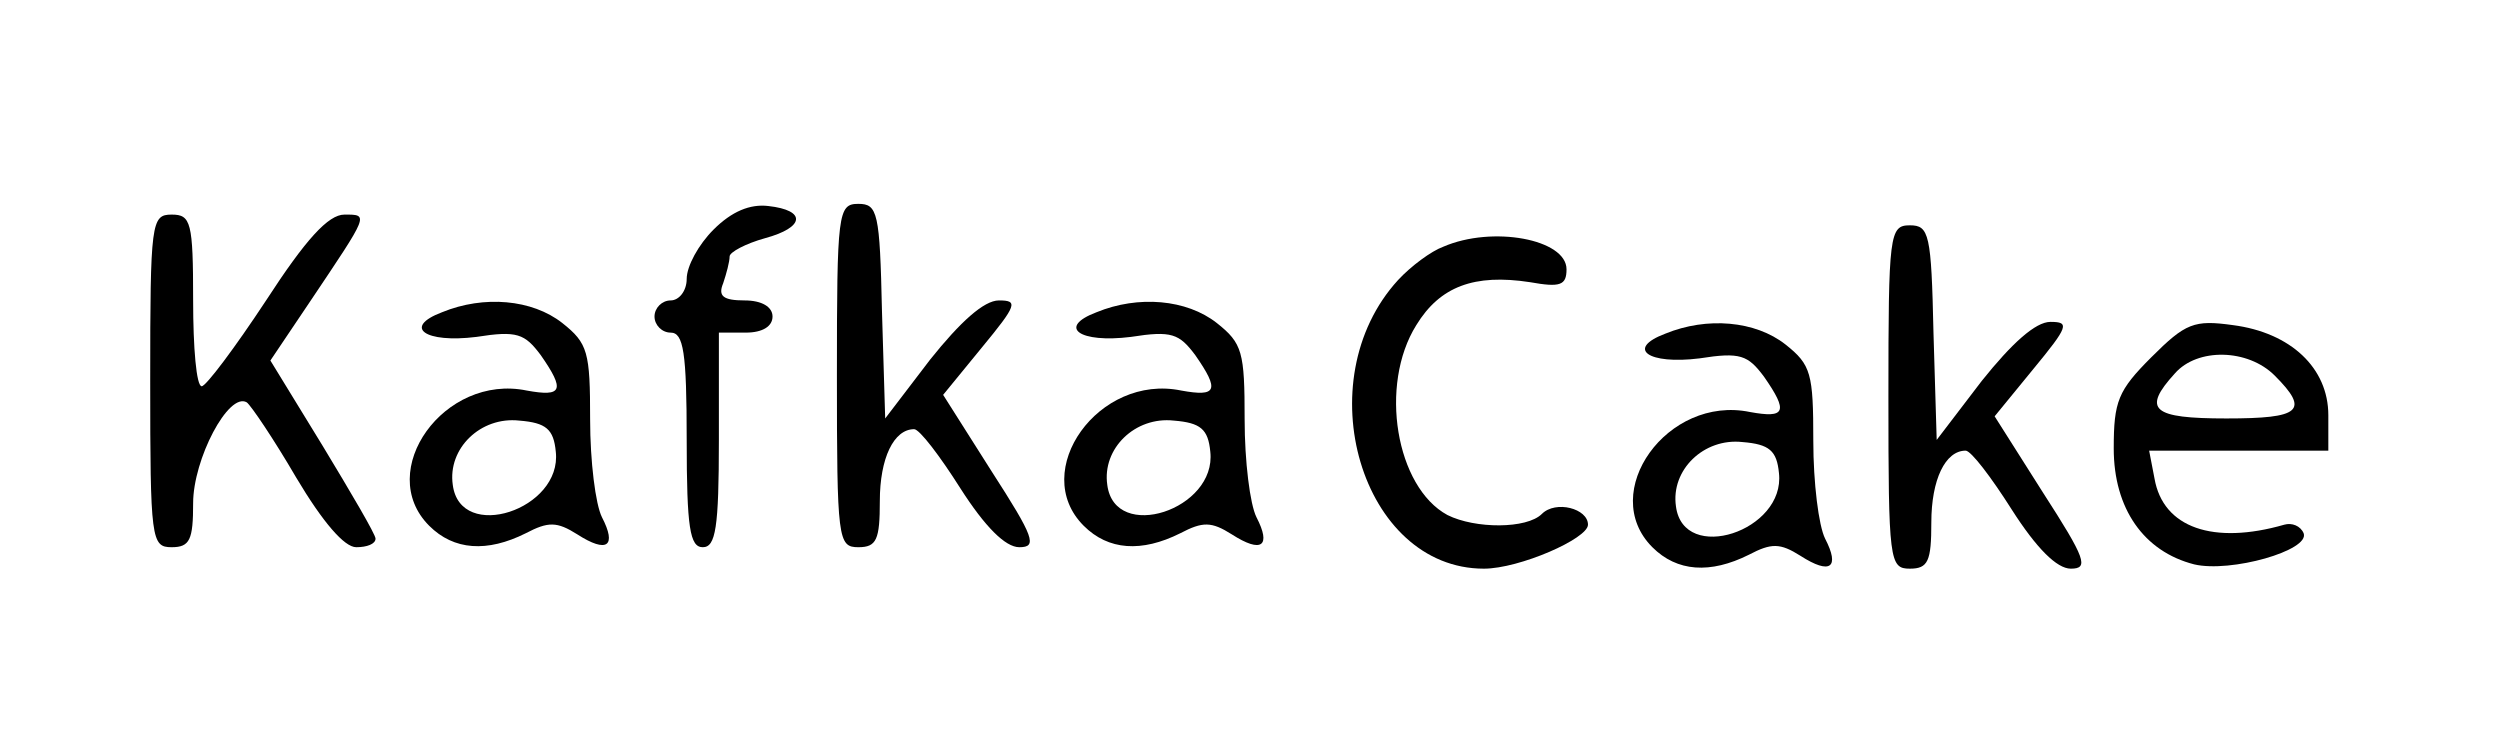
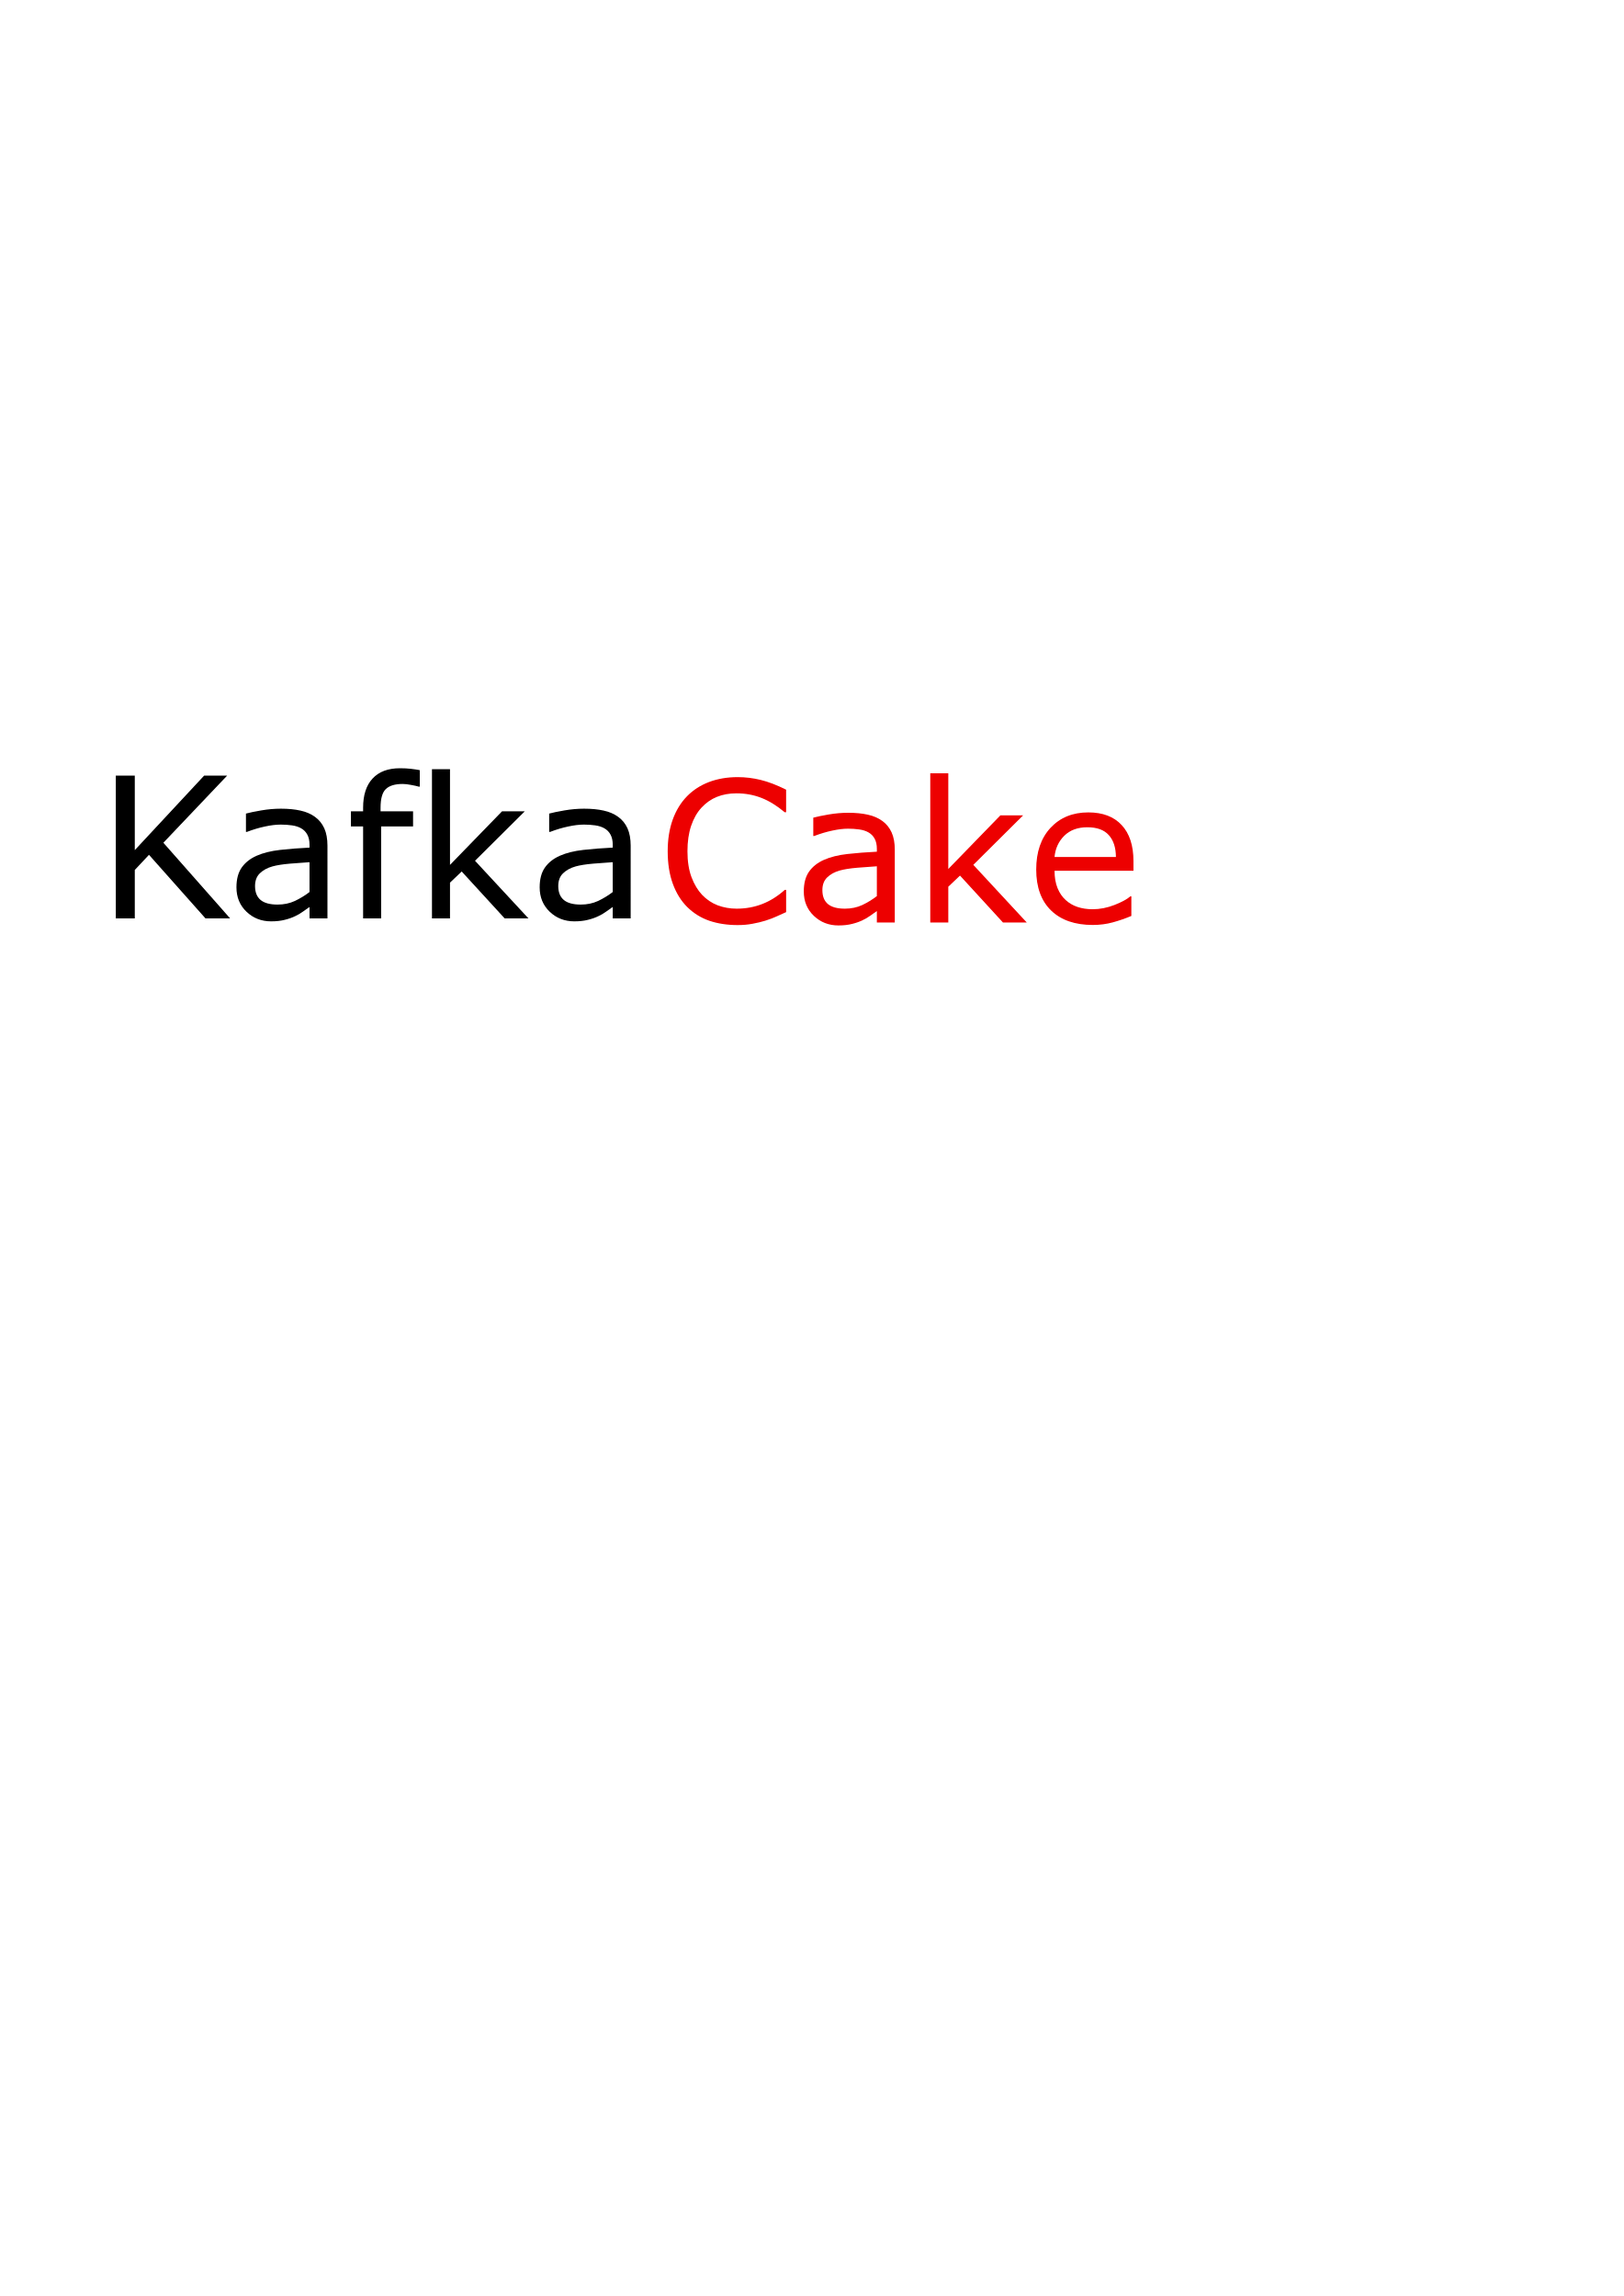
- <svg xmlns="http://www.w3.org/2000/svg" version="1.0" width="233pt" height="69pt" viewBox="0 0 233 69" preserveAspectRatio="xMidYMid meet">
-   <g transform="translate(0,69) scale(0.1,-0.1)" fill="#000000" stroke="none">
-     <path d="M665 476 c-14 -14 -25 -34 -25 -46 0 -11 -7 -20 -15 -20 -8 0 -15 -7 -15 -15 0 -8 7 -15 15 -15 12 0 15 -18 15 -100 0 -82 3 -100 15 -100 12 0 15 18 15 100 l0 100 25 0 c16 0 25 6 25 15 0 9 -10 15 -26 15 -20 0 -25 4 -20 16 3 9 6 20 6 25 0 4 15 12 33 17 37 10 39 26 3 30 -17 2 -34 -5 -51 -22z" />
-     <path d="M780 340 c0 -153 1 -160 20 -160 17 0 20 7 20 43 0 40 13 67 32 67 5 0 24 -25 43 -55 23 -36 42 -55 55 -55 17 0 14 9 -26 71 l-45 71 36 44 c33 40 34 44 16 44 -14 0 -36 -20 -64 -55 l-42 -55 -3 100 c-2 92 -4 100 -22 100 -19 0 -20 -8 -20 -160z" />
-     <path d="M140 335 c0 -148 1 -155 20 -155 17 0 20 7 20 41 0 41 33 104 50 94 4 -3 25 -34 46 -70 25 -42 45 -65 56 -65 10 0 18 3 18 8 0 4 -23 43 -49 86 l-49 80 37 55 c55 82 55 81 32 81 -15 0 -36 -23 -73 -80 -29 -44 -56 -80 -60 -80 -5 0 -8 36 -8 80 0 73 -2 80 -20 80 -19 0 -20 -7 -20 -155z" />
-     <path d="M1760 320 c0 -153 1 -160 20 -160 17 0 20 7 20 43 0 40 13 67 32 67 5 0 24 -25 43 -55 23 -36 42 -55 55 -55 17 0 14 9 -26 71 l-45 71 36 44 c33 40 34 44 16 44 -14 0 -36 -20 -64 -55 l-42 -55 -3 100 c-2 92 -4 100 -22 100 -19 0 -20 -8 -20 -160z" />
-     <path d="M1345 460 c-11 -4 -30 -18 -42 -31 -86 -94 -34 -269 80 -269 33 0 97 28 97 41 0 15 -30 23 -43 10 -14 -14 -62 -14 -88 -1 -48 26 -64 121 -29 177 22 36 54 48 106 40 28 -5 34 -3 34 12 0 28 -69 41 -115 21z" />
-     <path d="M412 399 c-37 -14 -16 -29 32 -23 38 6 45 3 60 -17 23 -33 20 -39 -13 -33 -77 16 -142 -75 -91 -126 23 -23 54 -25 90 -7 21 11 29 11 48 -1 28 -18 37 -11 23 16 -6 12 -11 52 -11 91 0 63 -2 71 -26 90 -28 22 -73 26 -112 10z m106 -130 c6 -54 -89 -85 -96 -31 -5 34 26 64 62 60 25 -2 32 -8 34 -29z" />
-     <path d="M1022 399 c-37 -14 -16 -29 32 -23 38 6 45 3 60 -17 23 -33 20 -39 -13 -33 -77 16 -142 -75 -91 -126 23 -23 54 -25 90 -7 21 11 29 11 48 -1 28 -18 37 -11 23 16 -6 12 -11 52 -11 91 0 63 -2 71 -26 90 -28 22 -73 26 -112 10z m106 -130 c6 -54 -89 -85 -96 -31 -5 34 26 64 62 60 25 -2 32 -8 34 -29z" />
-     <path d="M1552 379 c-37 -14 -16 -29 32 -23 38 6 45 3 60 -17 23 -33 20 -39 -13 -33 -77 16 -142 -75 -91 -126 23 -23 54 -25 90 -7 21 11 29 11 48 -1 28 -18 37 -11 23 16 -6 12 -11 52 -11 91 0 63 -2 71 -26 90 -28 22 -73 26 -112 10z m106 -130 c6 -54 -89 -85 -96 -31 -5 34 26 64 62 60 25 -2 32 -8 34 -29z" />
-     <path d="M2005 357 c-31 -31 -35 -41 -35 -85 0 -56 28 -96 75 -108 34 -8 108 13 102 29 -3 7 -11 10 -18 8 -66 -19 -113 -3 -121 43 l-5 26 83 0 84 0 0 33 c0 44 -35 77 -89 84 -36 5 -44 2 -76 -30z m115 -17 c33 -33 24 -40 -45 -40 -69 0 -79 8 -48 42 21 24 68 23 93 -2z" />
+ <svg xmlns="http://www.w3.org/2000/svg" width="210mm" height="297mm" viewBox="0 0 210 297" version="1.1" id="svg5">
+   <defs id="defs2" />
+   <g id="layer1">
+     <g aria-label="Kafka" id="text3994" style="font-size:25.4px;line-height:1.25;stroke-width:0.265">
+       <path d="m 29.761,118.798 h -3.187 l -7.305,-8.223 -1.836,1.96 v 6.263 h -2.456 v -18.467 h 2.456 v 9.637 l 8.967,-9.637 h 2.977 l -8.248,8.682 z" id="path14856" />
+       <path d="m 42.35,118.798 h -2.319 v -1.476 q -0.31,0.211 -0.843,0.595 -0.521,0.372 -1.017,0.595 -0.583,0.285 -1.339,0.471 -0.757,0.198 -1.774,0.198 -1.873,0 -3.175,-1.24 -1.302,-1.24 -1.302,-3.163 0,-1.575 0.67,-2.542 0.682,-0.98 1.935,-1.538 1.265,-0.558 3.039,-0.757 1.774,-0.198 3.808,-0.298 v -0.36 q 0,-0.794 -0.285,-1.315 -0.273,-0.521 -0.794,-0.819 -0.496,-0.285 -1.191,-0.384 -0.695,-0.099 -1.451,-0.099 -0.918,0 -2.046,0.248 -1.129,0.236 -2.332,0.695 h -0.124 v -2.369 q 0.682,-0.186 1.972,-0.409 1.29,-0.223 2.542,-0.223 1.463,0 2.542,0.248 1.091,0.236 1.885,0.819 0.781,0.571 1.191,1.476 0.409,0.905 0.409,2.245 z m -2.319,-3.411 v -3.857 q -1.067,0.062 -2.518,0.186 -1.439,0.124 -2.282,0.36 -1.005,0.285 -1.625,0.893 -0.62,0.595 -0.62,1.65 0,1.191 0.719,1.798 0.719,0.595 2.195,0.595 1.228,0 2.245,-0.471 1.017,-0.484 1.885,-1.153 z" id="path14858" />
+       <path d="m 54.293,101.757 h -0.124 q -0.384,-0.112 -1.005,-0.223 -0.62,-0.124 -1.091,-0.124 -1.501,0 -2.183,0.67 -0.67,0.657 -0.67,2.394 v 0.471 h 4.204 v 1.96 h -4.13 v 11.894 h -2.332 v -11.894 h -1.575 v -1.96 h 1.575 v -0.459 q 0,-2.468 1.228,-3.783 1.228,-1.327 3.547,-1.327 0.781,0 1.401,0.074 0.633,0.074 1.153,0.174 z" id="path14860" />
+       <path d="m 68.345,118.798 h -3.076 l -5.556,-6.065 -1.513,1.439 v 4.626 h -2.332 V 99.5 h 2.332 v 12.378 l 6.734,-6.933 h 2.939 l -6.437,6.4 z" id="path14862" />
+       <path d="m 81.566,118.798 h -2.319 v -1.476 q -0.31,0.211 -0.843,0.595 -0.521,0.372 -1.017,0.595 -0.583,0.285 -1.339,0.471 -0.757,0.198 -1.774,0.198 -1.873,0 -3.175,-1.24 -1.302,-1.24 -1.302,-3.163 0,-1.575 0.67,-2.542 0.682,-0.98 1.935,-1.538 1.265,-0.558 3.039,-0.757 1.774,-0.198 3.808,-0.298 v -0.36 q 0,-0.794 -0.285,-1.315 -0.273,-0.521 -0.794,-0.819 -0.496,-0.285 -1.191,-0.384 -0.695,-0.099 -1.451,-0.099 -0.918,0 -2.046,0.248 -1.129,0.236 -2.332,0.695 h -0.124 v -2.369 q 0.682,-0.186 1.972,-0.409 1.29,-0.223 2.542,-0.223 1.463,0 2.542,0.248 1.091,0.236 1.885,0.819 0.781,0.571 1.191,1.476 0.409,0.905 0.409,2.245 z m -2.319,-3.411 v -3.857 q -1.067,0.062 -2.518,0.186 -1.439,0.124 -2.282,0.36 -1.005,0.285 -1.625,0.893 -0.62,0.595 -0.62,1.65 0,1.191 0.719,1.798 0.719,0.595 2.195,0.595 1.228,0 2.245,-0.471 1.017,-0.484 1.885,-1.153 z" id="path14864" />
+     </g>
+     <g aria-label="Cake" id="text11104" style="font-size:25.4px;line-height:1.25;fill:#ed0000;stroke-width:0.265">
+       <path d="m 101.674,117.988 q -0.682,0.298 -1.24,0.558 -0.546,0.26 -1.439,0.546 -0.757,0.236 -1.65,0.397 -0.881,0.174 -1.947,0.174 -2.009,0 -3.659,-0.558 -1.637,-0.571 -2.853,-1.774 -1.191,-1.178 -1.86,-2.989 -0.67,-1.823 -0.67,-4.229 0,-2.282 0.645,-4.08 0.645,-1.798 1.86,-3.039 1.178,-1.203 2.84,-1.836 1.674,-0.633 3.708,-0.633 1.488,0 2.964,0.36 1.488,0.36 3.299,1.265 v 2.915 h -0.186 q -1.525,-1.277 -3.026,-1.86 -1.501,-0.583 -3.212,-0.583 -1.401,0 -2.53,0.459 -1.116,0.446 -1.997,1.401 -0.856,0.93 -1.339,2.356 -0.471,1.414 -0.471,3.274 0,1.947 0.521,3.349 0.533,1.401 1.364,2.282 0.868,0.918 2.022,1.364 1.166,0.434 2.456,0.434 1.774,0 3.324,-0.608 1.55,-0.608 2.902,-1.823 h 0.174 z" id="path14867" />
+       <path d="m 115.726,119.327 h -2.319 v -1.476 q -0.31,0.211 -0.843,0.595 -0.521,0.372 -1.017,0.595 -0.583,0.285 -1.339,0.471 -0.757,0.198 -1.774,0.198 -1.873,0 -3.175,-1.24 -1.302,-1.24 -1.302,-3.163 0,-1.575 0.67,-2.542 0.682,-0.98 1.935,-1.538 1.265,-0.558 3.039,-0.757 1.774,-0.198 3.808,-0.298 v -0.36 q 0,-0.794 -0.285,-1.315 -0.273,-0.521 -0.794,-0.819 -0.496,-0.285 -1.191,-0.384 -0.695,-0.099 -1.451,-0.099 -0.918,0 -2.046,0.248 -1.129,0.236 -2.332,0.695 h -0.124 v -2.369 q 0.682,-0.186 1.972,-0.409 1.29,-0.223 2.542,-0.223 1.463,0 2.542,0.248 1.091,0.236 1.885,0.819 0.781,0.571 1.191,1.476 0.409,0.905 0.409,2.245 z m -2.319,-3.411 v -3.857 q -1.067,0.062 -2.518,0.186 -1.439,0.124 -2.282,0.36 -1.005,0.285 -1.625,0.893 -0.62,0.595 -0.62,1.65 0,1.191 0.719,1.798 0.719,0.595 2.195,0.595 1.228,0 2.245,-0.471 1.017,-0.484 1.885,-1.153 z" id="path14869" />
+       <path d="m 132.792,119.327 h -3.076 l -5.556,-6.065 -1.513,1.439 v 4.626 h -2.332 v -19.298 h 2.332 v 12.378 l 6.734,-6.933 h 2.939 l -6.437,6.4 z" id="path14871" />
+       <path d="m 146.596,112.642 h -10.207 q 0,1.277 0.384,2.232 0.384,0.943 1.054,1.55 0.645,0.595 1.525,0.893 0.893,0.298 1.96,0.298 1.414,0 2.84,-0.558 1.439,-0.571 2.046,-1.116 h 0.124 v 2.542 q -1.178,0.496 -2.406,0.831 -1.228,0.335 -2.58,0.335 -3.448,0 -5.383,-1.86 -1.935,-1.873 -1.935,-5.308 0,-3.398 1.848,-5.395 1.86,-1.997 4.887,-1.997 2.803,0 4.316,1.637 1.525,1.637 1.525,4.651 z m -2.27,-1.786 q -0.012,-1.836 -0.93,-2.84 -0.905,-1.005 -2.766,-1.005 -1.873,0 -2.989,1.104 -1.104,1.104 -1.253,2.741 z" id="path14873" />
+     </g>
  </g>
</svg>
